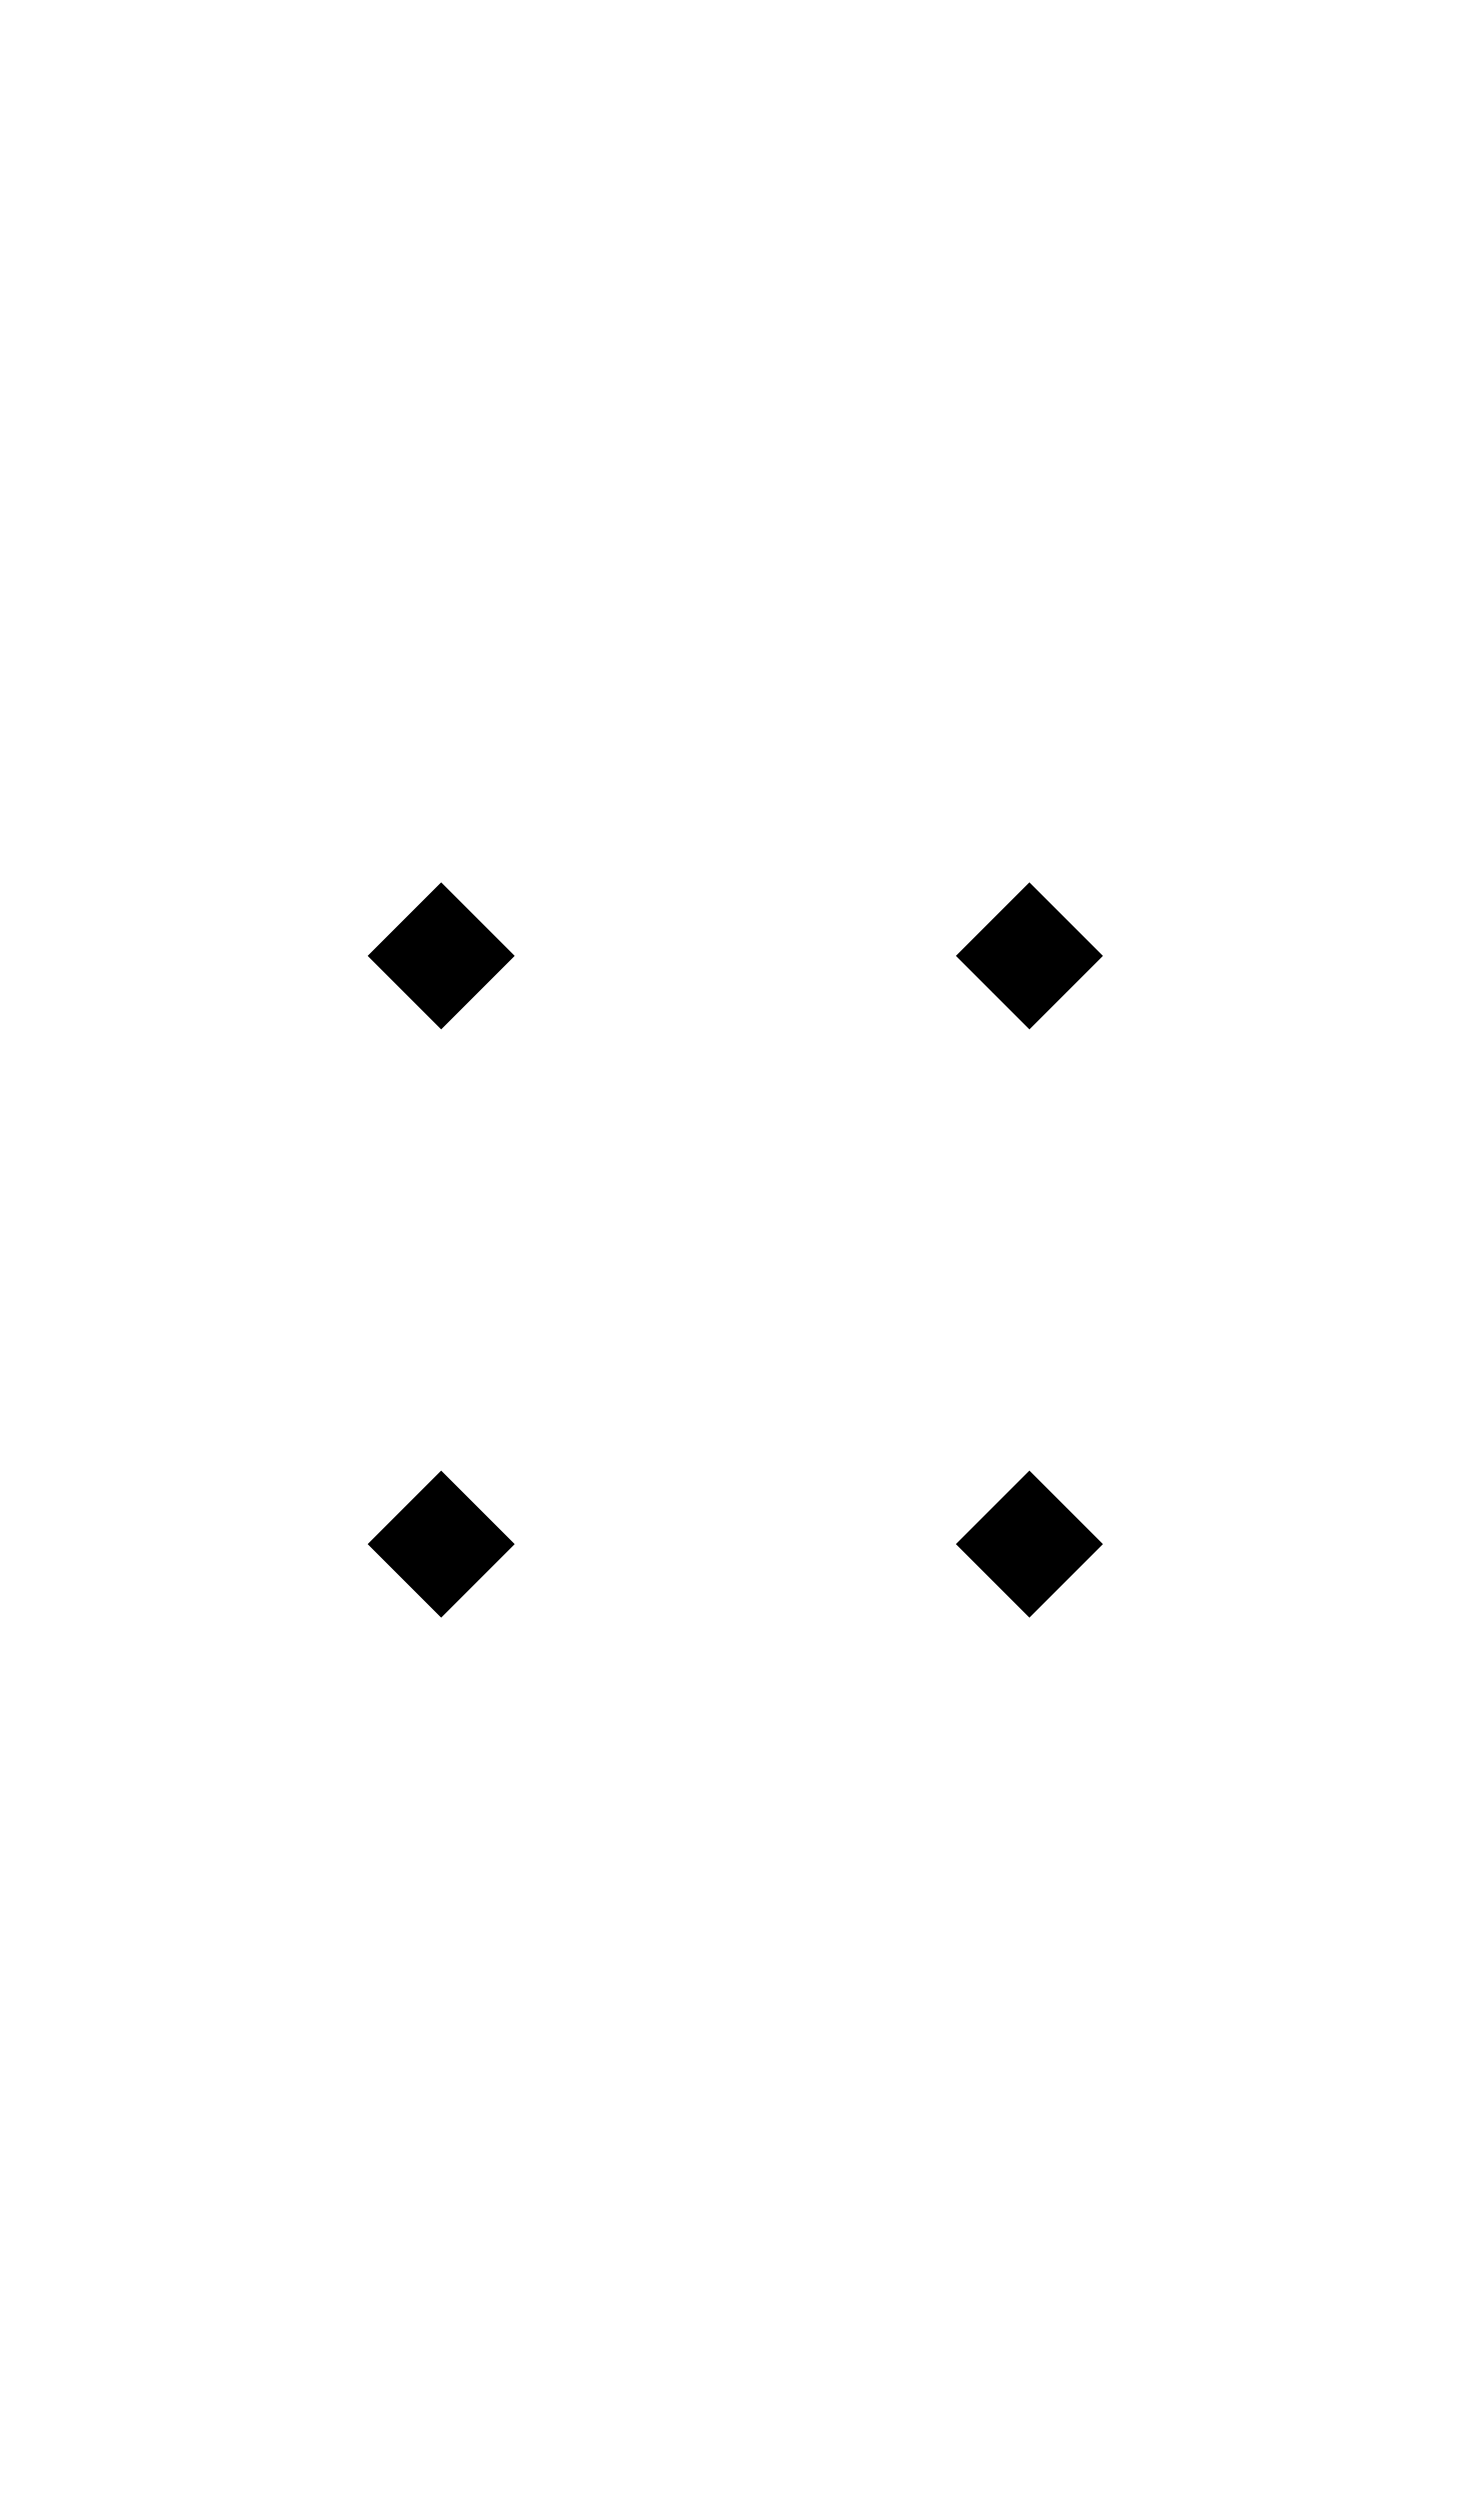
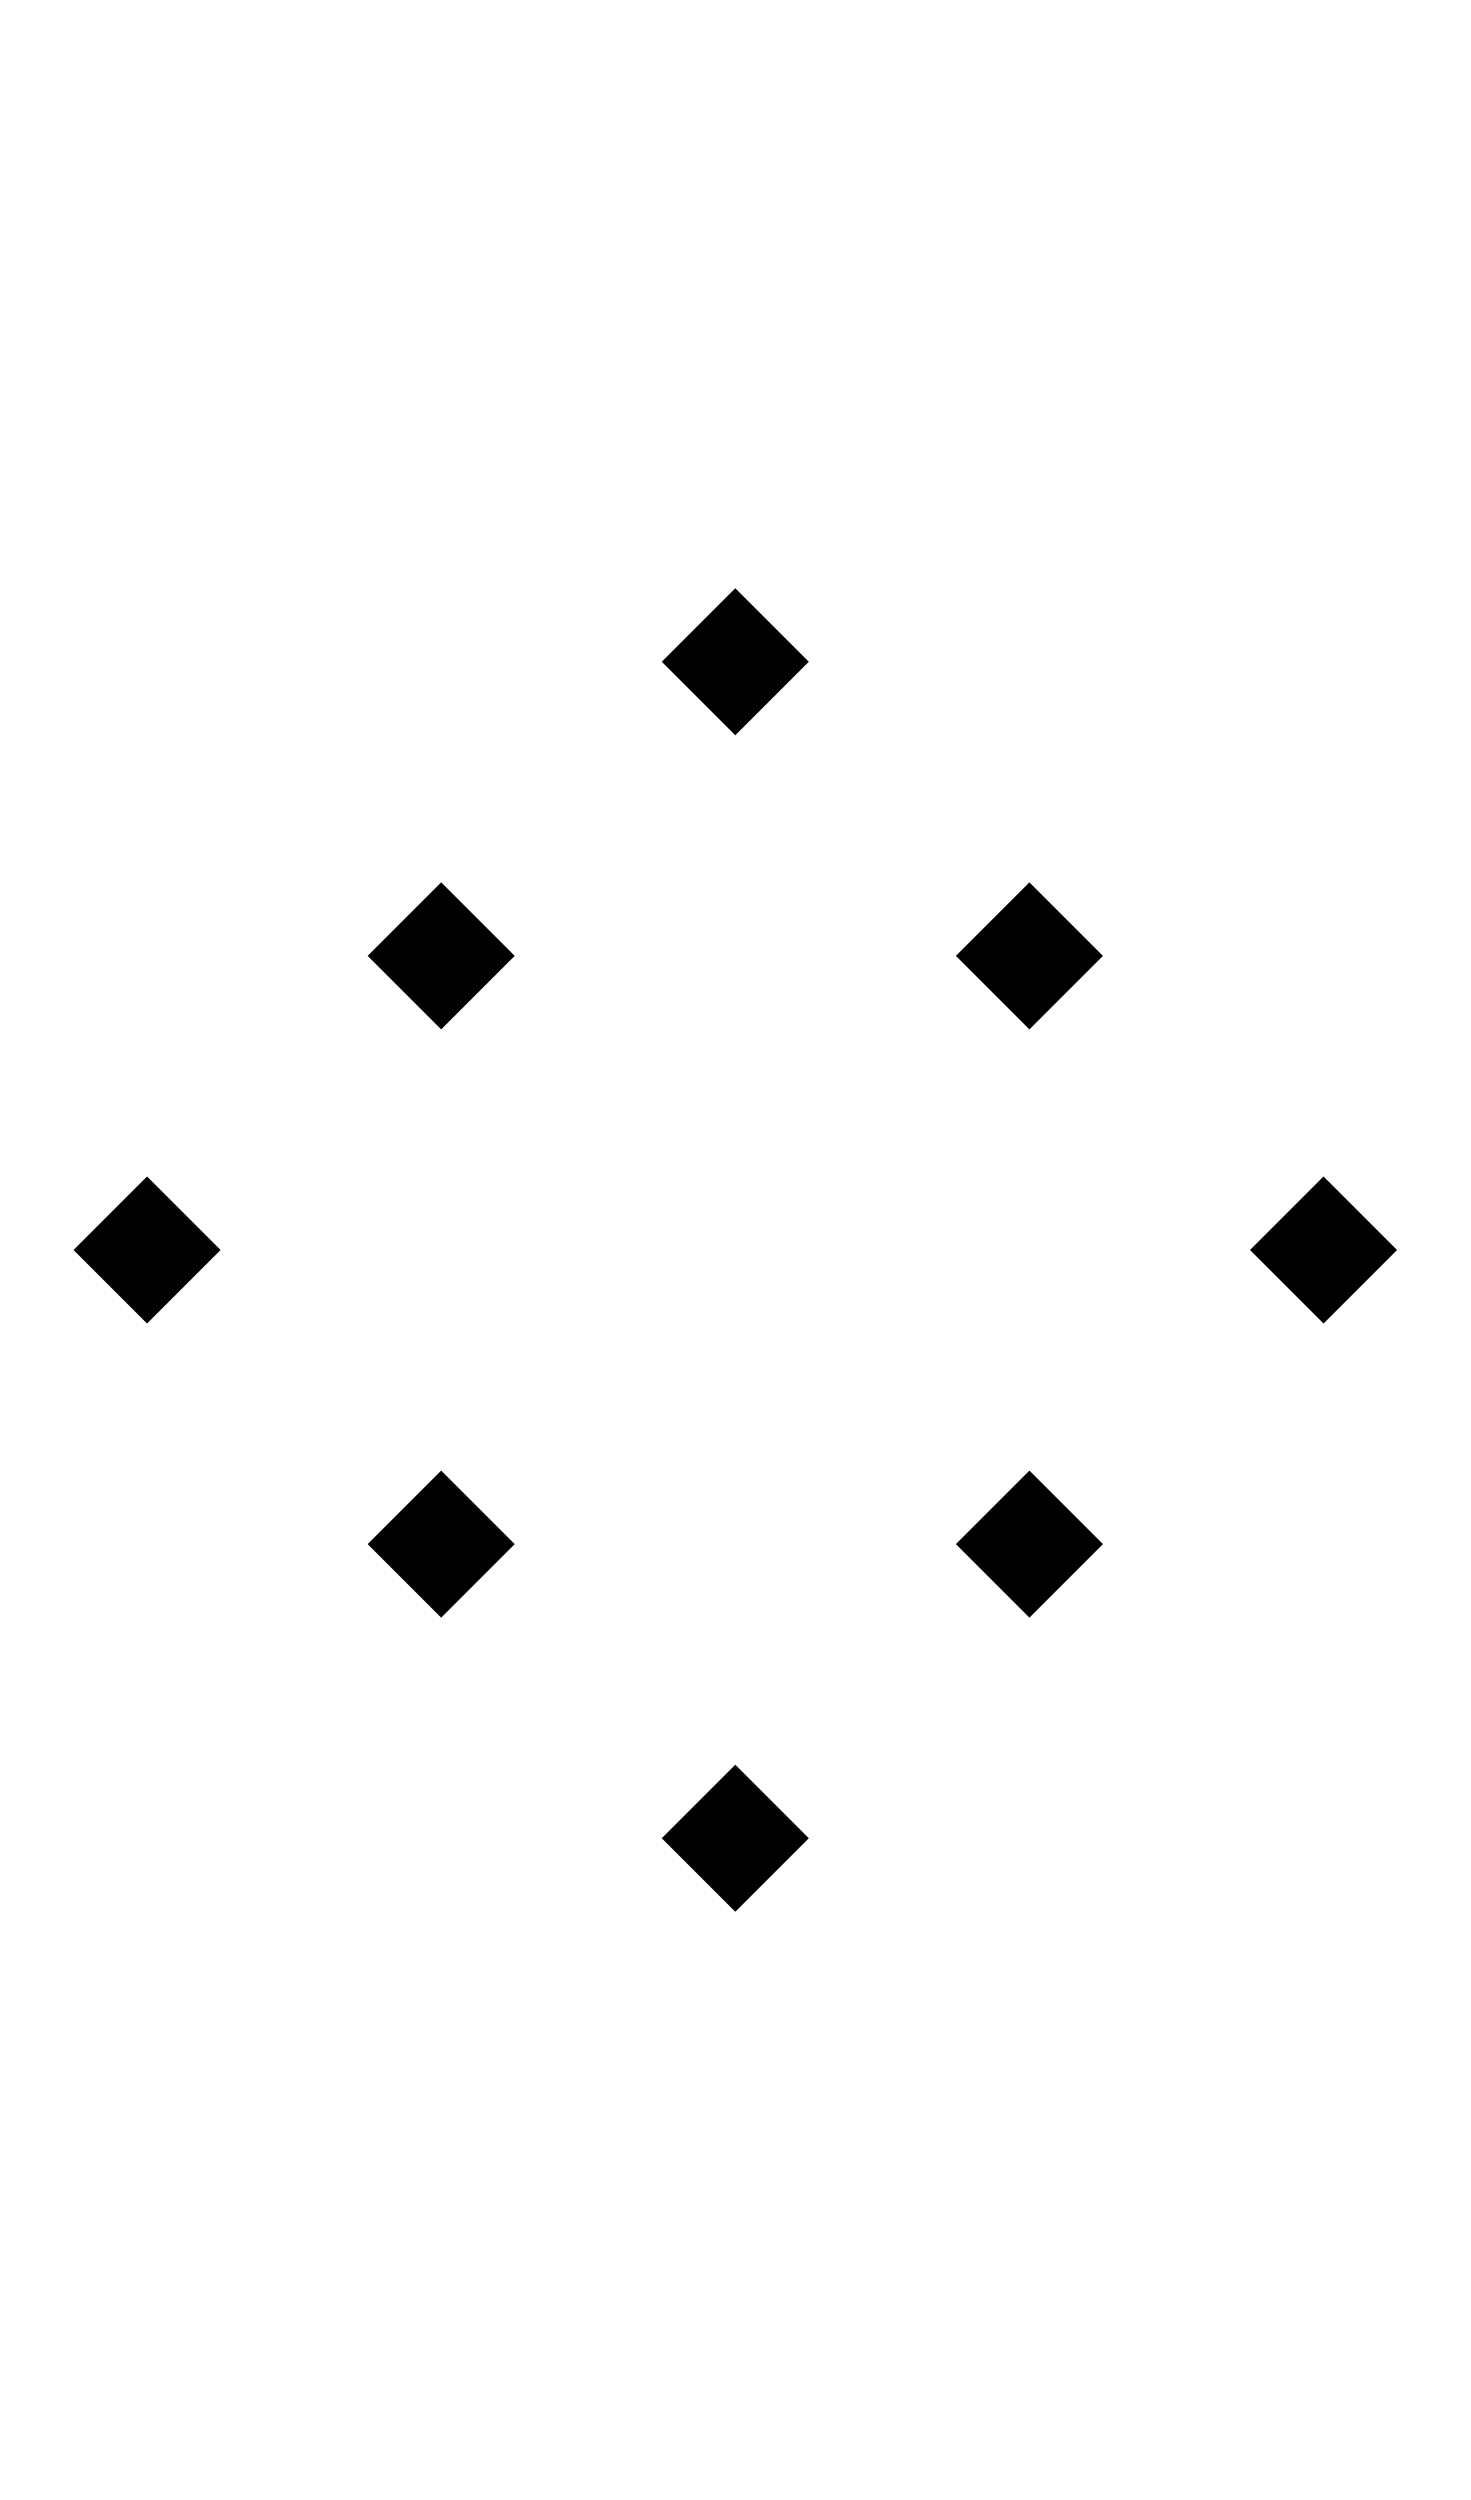
- <svg xmlns="http://www.w3.org/2000/svg" width="500" height="850" version="1.1" id="svg2">
-   <defs id="defs2" />
-   <path id="path1" d="M 150 300 L 137.5 312.5 L 125 325 L 150 350 L 162.5 337.5 L 175 325 L 150 300 z M 350 300 L 325 325 L 350 350 L 375 325 L 362.5 312.5 L 350 300 z M 150 500 L 125 525 L 137.5 537.5 L 150 550 L 175 525 L 162.5 512.5 L 150 500 z M 350 500 L 325 525 L 350 550 L 362.5 537.5 L 375 525 L 350 500 z " />
+ <svg xmlns="http://www.w3.org/2000/svg" width="500" height="850" version="1.1" id="svg3">
+   <defs id="defs3" />
+   <path id="path1" d="M 250 200 L 225 225 L 250 250 L 275 225 L 250 200 z M 150 300 L 137.5 312.5 L 125 325 L 150 350 L 162.5 337.5 L 175 325 L 150 300 z M 350 300 L 325 325 L 350 350 L 375 325 L 362.5 312.5 L 350 300 z M 50 400 L 25 425 L 50 450 L 75 425 L 50 400 z M 450 400 L 425 425 L 450 450 L 475 425 L 450 400 z M 150 500 L 125 525 L 137.5 537.5 L 150 550 L 175 525 L 162.5 512.5 L 150 500 z M 350 500 L 325 525 L 350 550 L 362.5 537.5 L 375 525 L 350 500 z M 250 600 L 225 625 L 250 650 L 275 625 L 250 600 z " />
</svg>
